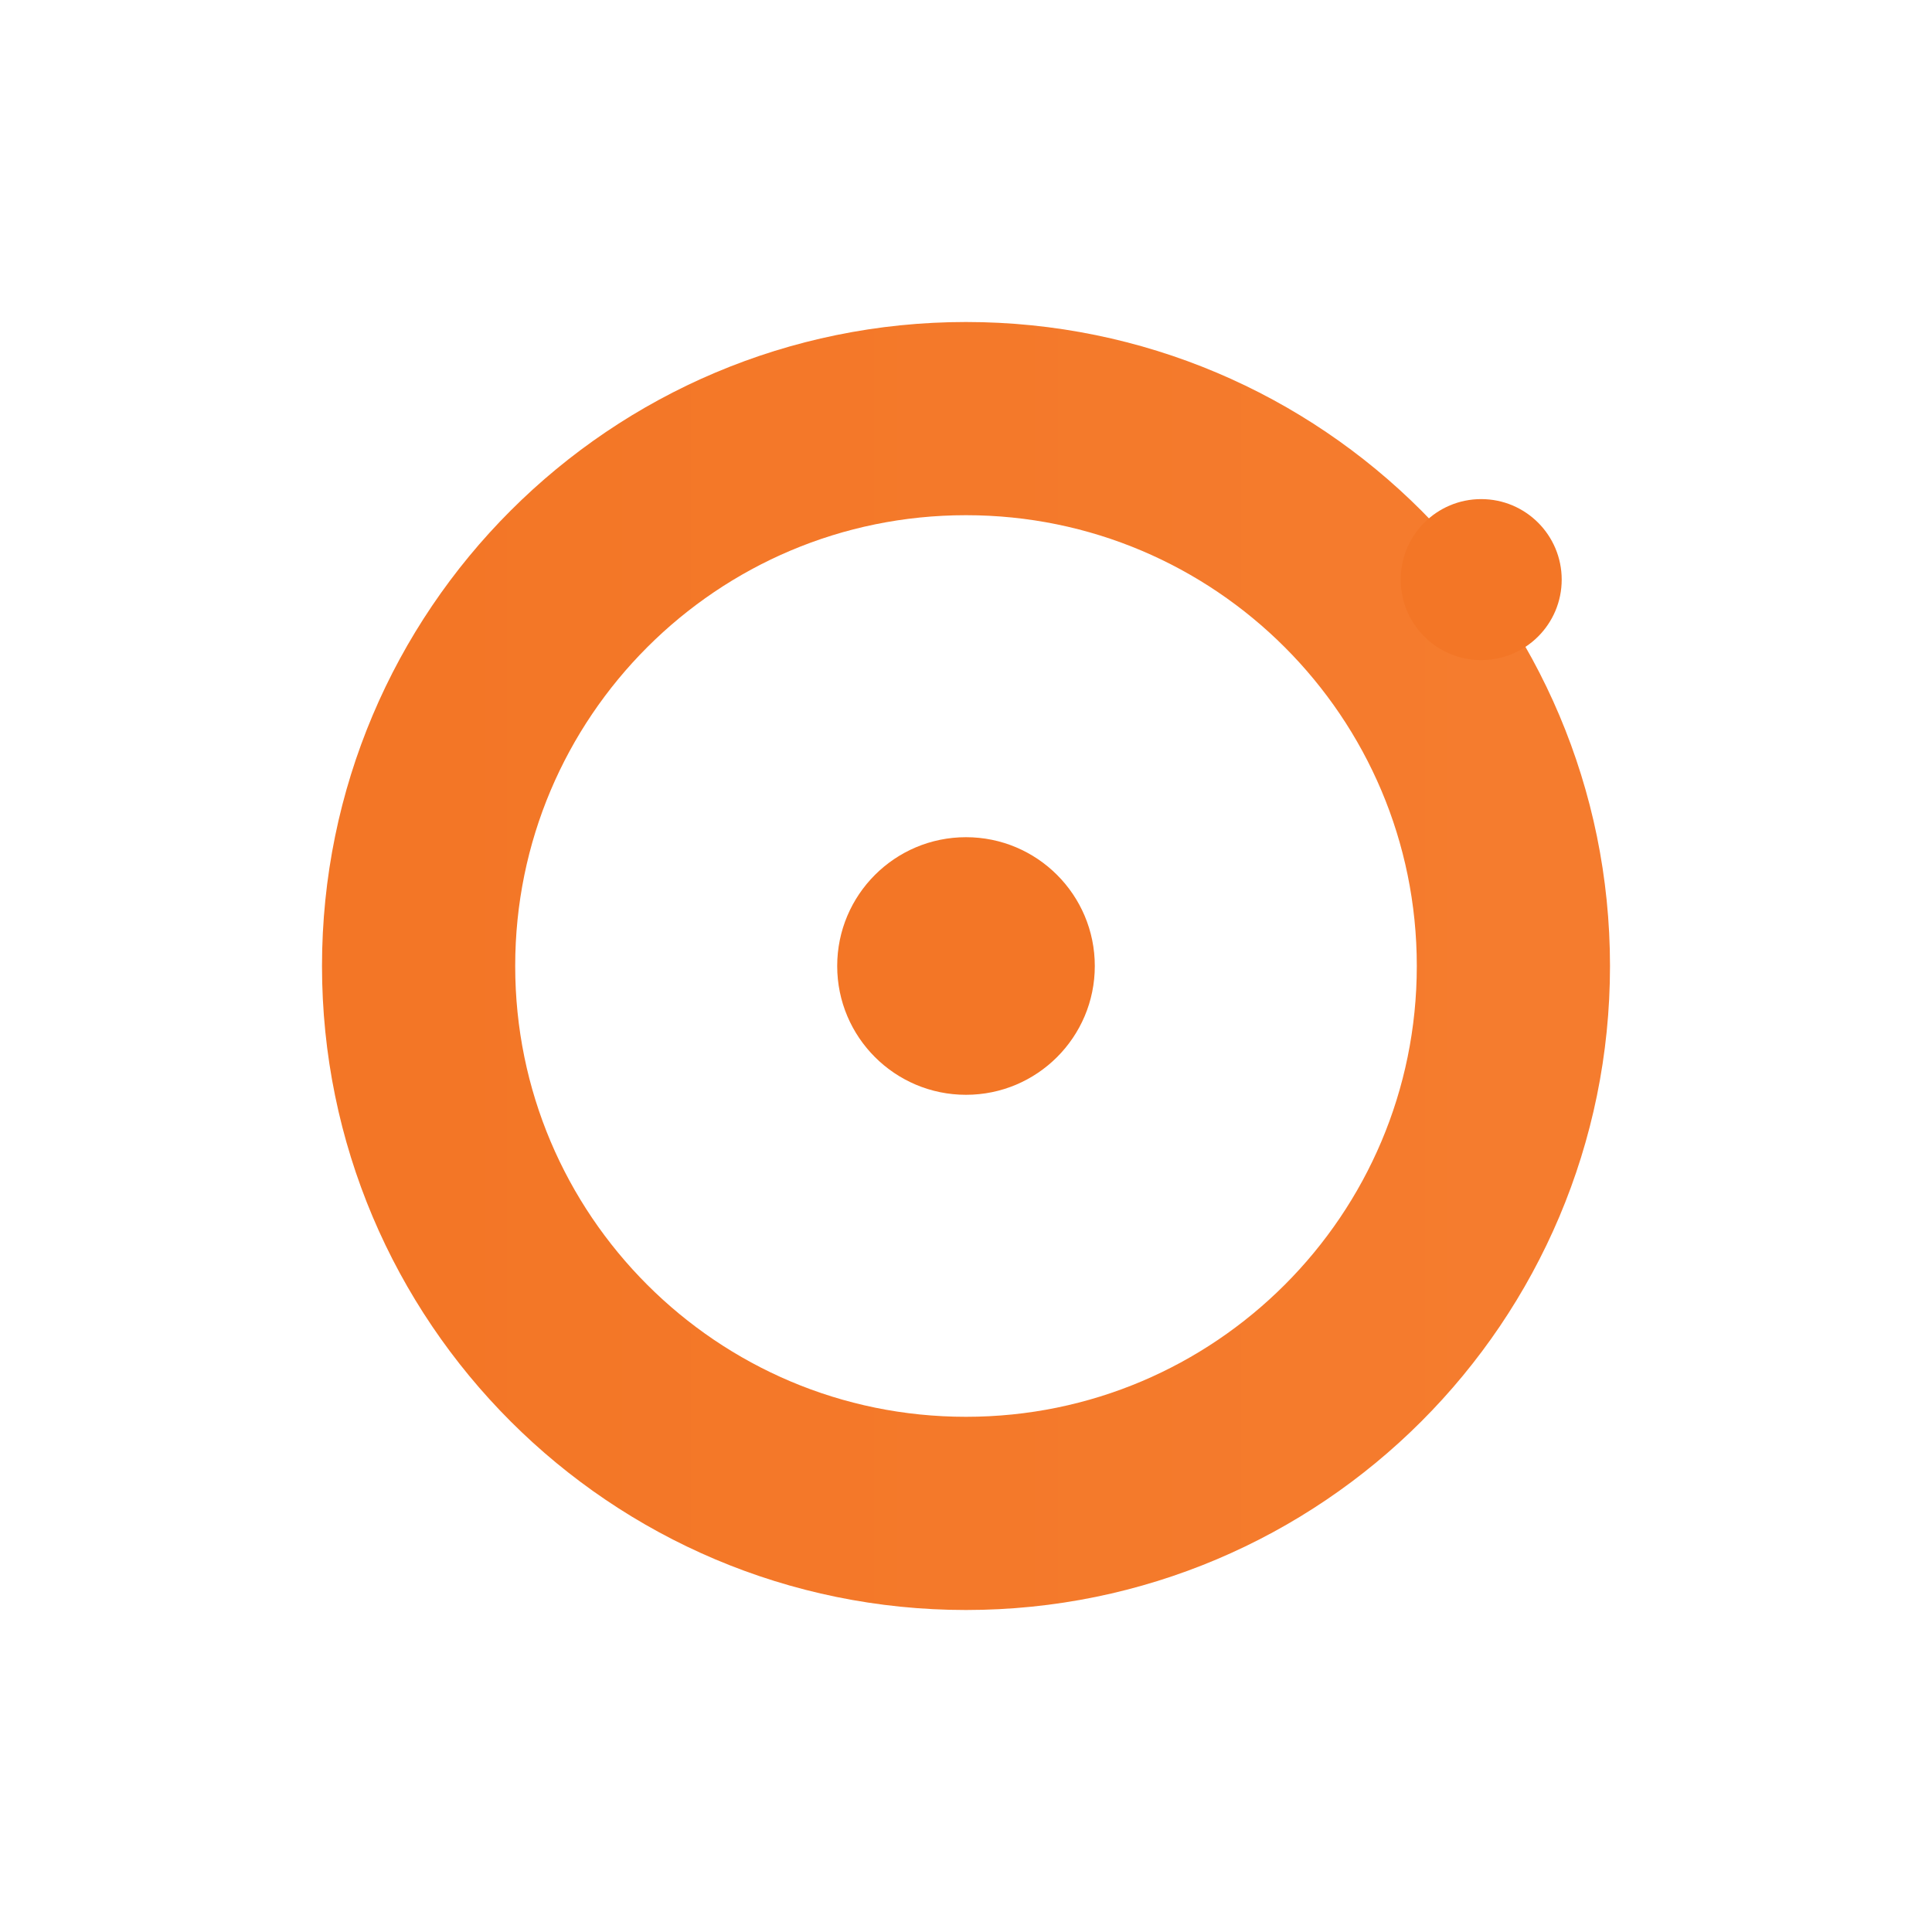
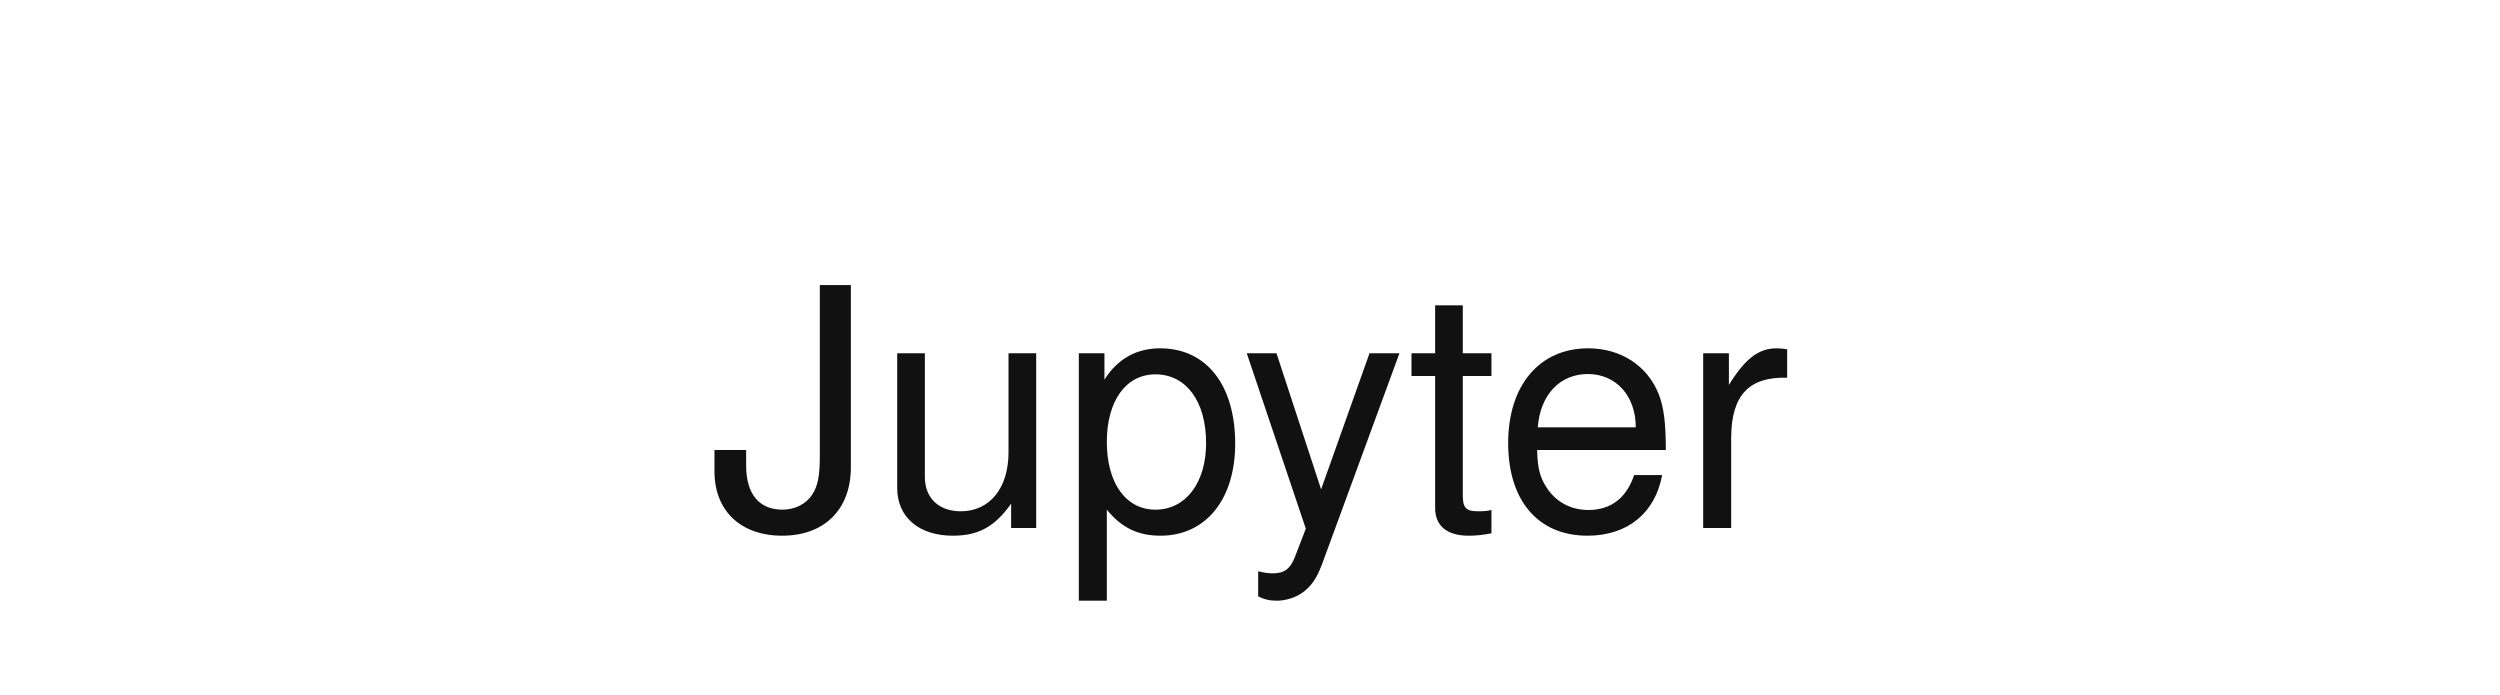
- <svg xmlns="http://www.w3.org/2000/svg" viewBox="0 0 120 120" width="120" height="120">
-   <defs>
-     <linearGradient id="jg" x1="0" x2="1">
-       <stop offset="0" stop-color="#F37626" />
-       <stop offset="1" stop-color="#F57C2E" />
-     </linearGradient>
-   </defs>
-   <rect width="120" height="120" rx="18" fill="none" />
-   <circle cx="60" cy="60" r="34" fill="none" stroke="url(#jg)" stroke-width="12" stroke-linecap="round" />
-   <circle cx="60" cy="60" r="8" fill="#F37626" />
-   <circle cx="92" cy="36" r="5" fill="#F37626" />
+ <svg xmlns="http://www.w3.org/2000/svg" viewBox="0 0 360 100" width="360" height="100" role="img" aria-labelledby="title">
+   <rect width="100%" height="100%" fill="none" />
+   <text x="50%" y="60%" font-family="Helvetica, Arial, sans-serif" font-size="48" fill="#111" text-anchor="middle" dominant-baseline="middle">Jupyter</text>
</svg>
